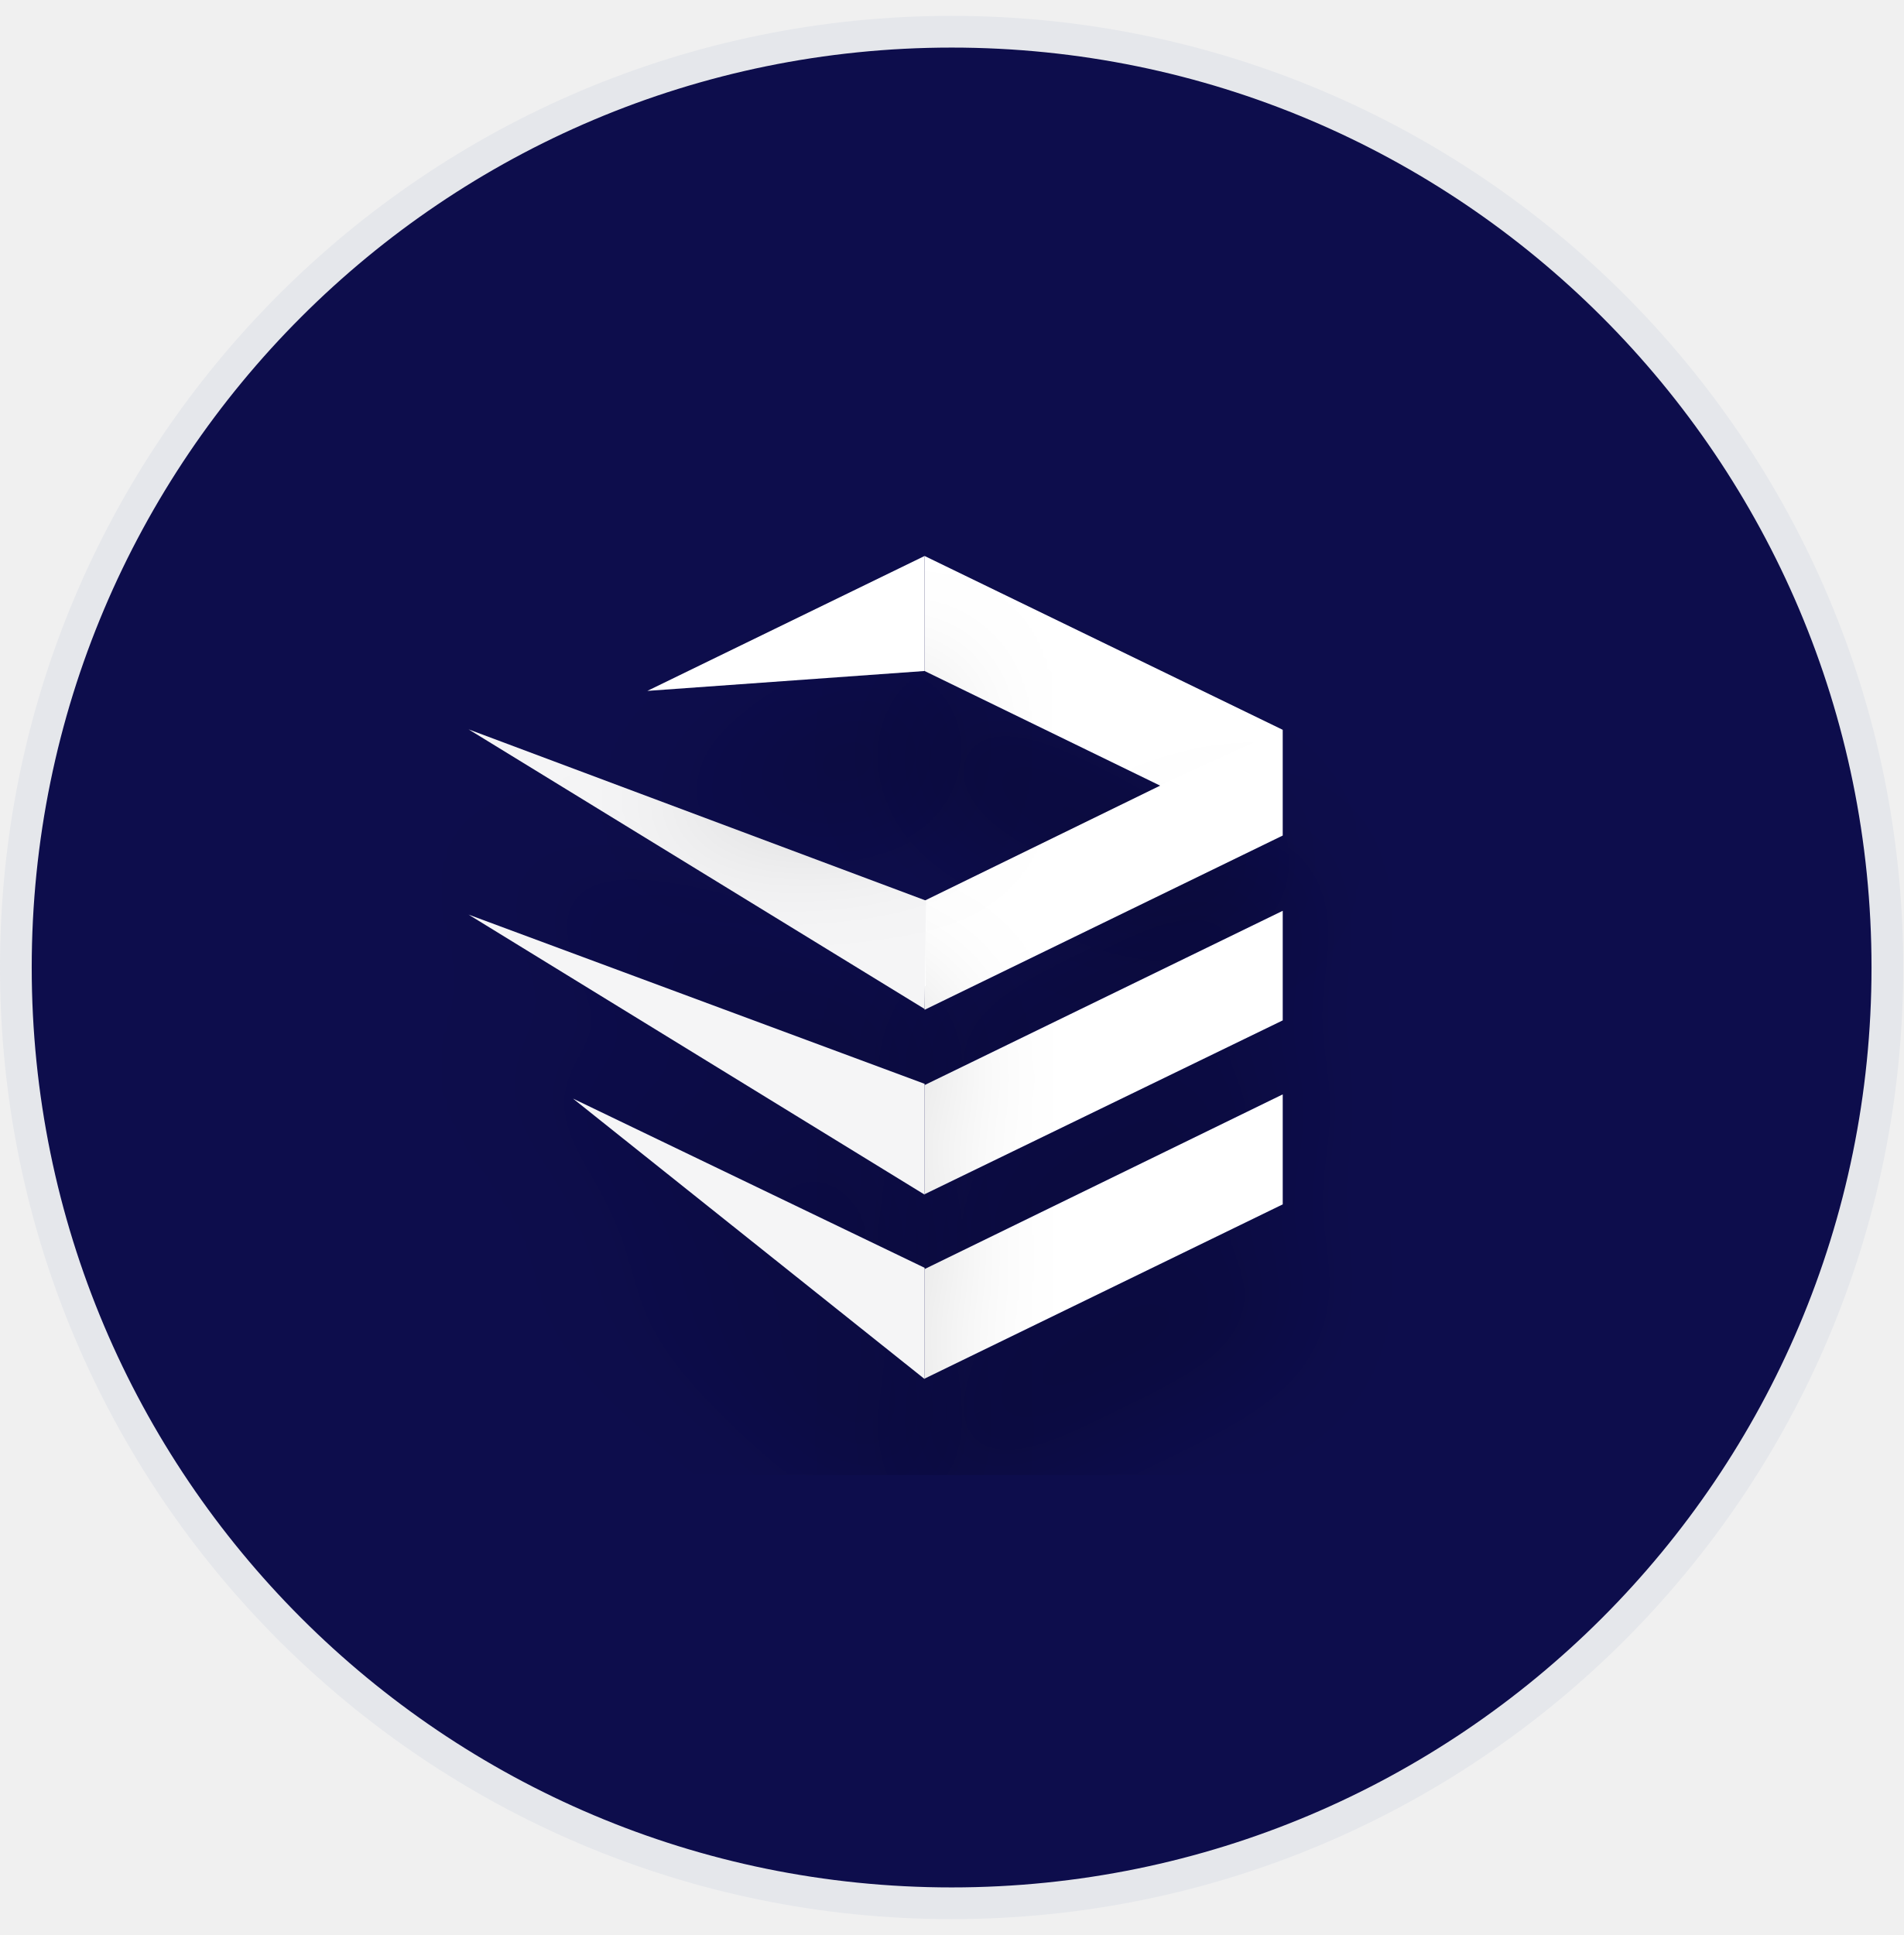
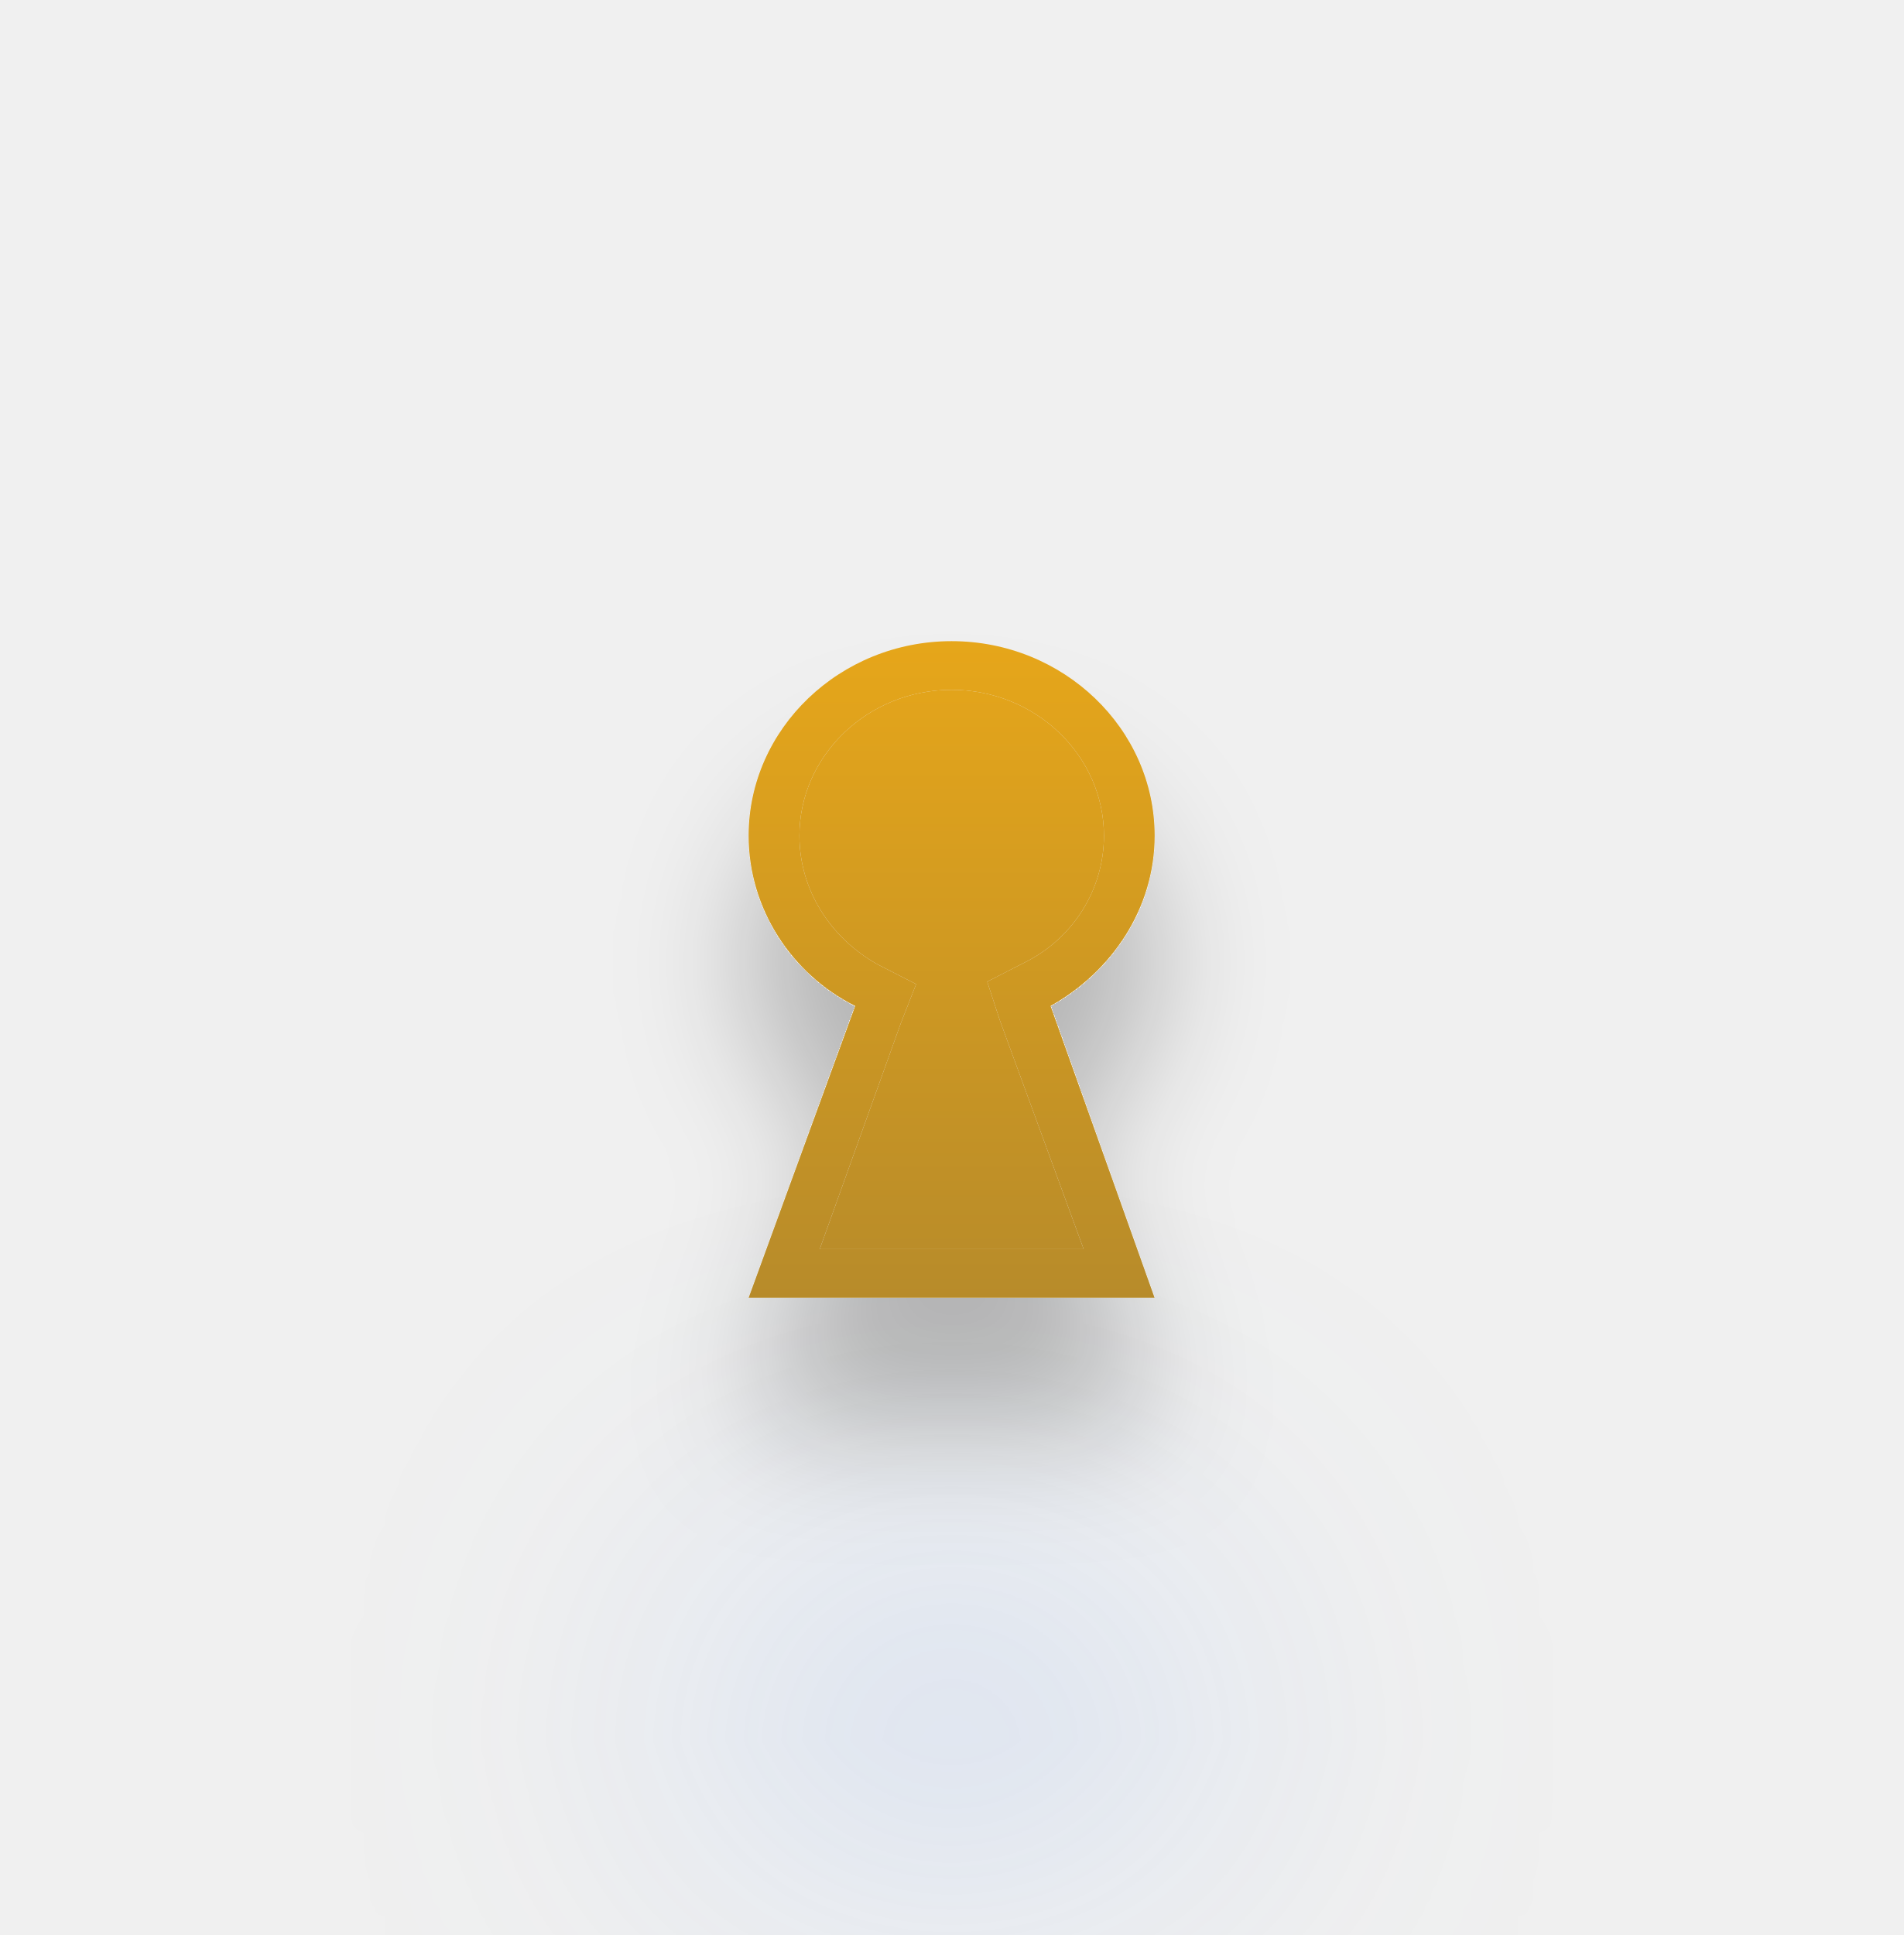
<svg xmlns="http://www.w3.org/2000/svg" width="60" height="61" viewBox="0 0 60 61" fill="none">
-   <path d="M0.5 30.5C0.5 14.208 13.708 1 30 1C46.292 1 59.5 14.208 59.5 30.5C59.5 46.792 46.292 60 30 60C13.708 60 0.5 46.792 0.5 30.5Z" fill="#0D0D4C" />
-   <path d="M0.5 30.5C0.5 14.208 13.708 1 30 1C46.292 1 59.5 14.208 59.5 30.5C59.5 46.792 46.292 60 30 60C13.708 60 0.5 46.792 0.5 30.5Z" stroke="#E5E7EB" />
-   <g clip-path="url(#clip0_1818_7261)">
-     <g filter="url(#filter0_d_1818_7261)">
-       <path d="M36.574 24.767L29.148 21.153L29.148 17.527L40.438 23.007L39.82 23.647L37.255 24.82L36.574 24.767Z" fill="white" />
-     </g>
-     <g filter="url(#filter1_d_1818_7261)">
-       <path fill-rule="evenodd" clip-rule="evenodd" d="M29.148 37.647L40.438 32.167L40.438 28.713L29.148 34.207L29.148 37.647ZM29.148 40.007L40.438 34.5L40.438 37.967L29.148 43.46L29.148 40.007ZM29.148 28.393L36.574 24.767L40.438 23.007L40.438 26.34L29.148 31.833" fill="white" />
-     </g>
-     <g filter="url(#filter2_d_1818_7261)">
-       <path fill-rule="evenodd" clip-rule="evenodd" d="M29.148 43.473L18.065 34.633L29.148 39.967M29.148 34.167L14.772 28.833L29.148 37.66L29.148 34.167ZM29.148 31.807L14.772 22.993L29.196 28.393L29.148 31.807Z" fill="#F5F5F6" />
-     </g>
-     <g filter="url(#filter3_d_1818_7261)">
-       <path fill-rule="evenodd" clip-rule="evenodd" d="M29.148 21.153L20.408 21.78L29.148 17.527L29.148 21.153Z" fill="white" />
-     </g>
+   <g filter="url(#filter0_dd_2181_6635)">
+     <path d="M36.401 26.346C36.401 22.972 33.521 20.212 30 20.212C26.48 20.212 23.6 22.972 23.6 26.346C23.6 28.646 24.96 30.716 26.96 31.712L23.6 40.912H36.399L33.119 31.712C35.039 30.639 36.401 28.646 36.401 26.346ZM34.161 39.38H25.841L28.401 32.25L28.881 31.024L27.681 30.41C26.162 29.566 25.202 28.034 25.202 26.346C25.202 23.816 27.362 21.746 30.002 21.746C32.642 21.746 34.802 23.816 34.802 26.346C34.802 28.032 33.842 29.566 32.322 30.332L31.122 30.946L31.523 32.172L34.163 39.379L34.161 39.38Z" fill="url(#paint0_linear_2181_6635)" />
+     <path d="M34.161 39.38H25.841L28.401 32.25L28.881 31.024L27.681 30.41C26.162 29.566 25.202 28.034 25.202 26.346C25.202 23.816 27.362 21.746 30.002 21.746C32.642 21.746 34.802 23.816 34.802 26.346C34.802 28.032 33.842 29.566 32.322 30.332L31.122 30.946L31.523 32.172L34.163 39.379L34.161 39.38Z" fill="url(#paint1_linear_2181_6635)" />
  </g>
  <defs>
-     <filter id="filter0_d_1818_7261" x="25.148" y="17.527" width="19.289" height="15.293" filterUnits="userSpaceOnUse" color-interpolation-filters="sRGB">
+     <filter id="filter0_dd_2181_6635" x="-36.4" y="-9.788" width="132.801" height="140.7" filterUnits="userSpaceOnUse" color-interpolation-filters="sRGB">
      <feFlood flood-opacity="0" result="BackgroundImageFix" />
+       <feColorMatrix in="SourceAlpha" type="matrix" values="0 0 0 0 0 0 0 0 0 0 0 0 0 0 0 0 0 0 127 0" result="hardAlpha" />
+       <feOffset dy="30" />
+       <feGaussianBlur stdDeviation="30" />
+       <feComposite in2="hardAlpha" operator="out" />
+       <feColorMatrix type="matrix" values="0 0 0 0 0.231 0 0 0 0 0.51 0 0 0 0 0.965 0 0 0 0.25 0" />
+       <feBlend mode="normal" in2="BackgroundImageFix" result="effect1_dropShadow_2181_6635" />
      <feColorMatrix in="SourceAlpha" type="matrix" values="0 0 0 0 0 0 0 0 0 0 0 0 0 0 0 0 0 0 127 0" result="hardAlpha" />
      <feOffset dy="4" />
      <feGaussianBlur stdDeviation="2" />
      <feComposite in2="hardAlpha" operator="out" />
      <feColorMatrix type="matrix" values="0 0 0 0 0 0 0 0 0 0 0 0 0 0 0 0 0 0 0.25 0" />
-       <feBlend mode="normal" in2="BackgroundImageFix" result="effect1_dropShadow_1818_7261" />
-       <feBlend mode="normal" in="SourceGraphic" in2="effect1_dropShadow_1818_7261" result="shape" />
+       <feBlend mode="normal" in2="effect1_dropShadow_2181_6635" result="effect2_dropShadow_2181_6635" />
+       <feBlend mode="normal" in="SourceGraphic" in2="effect2_dropShadow_2181_6635" result="shape" />
    </filter>
-     <filter id="filter1_d_1818_7261" x="25.148" y="23.007" width="19.289" height="28.453" filterUnits="userSpaceOnUse" color-interpolation-filters="sRGB">
-       <feFlood flood-opacity="0" result="BackgroundImageFix" />
-       <feColorMatrix in="SourceAlpha" type="matrix" values="0 0 0 0 0 0 0 0 0 0 0 0 0 0 0 0 0 0 127 0" result="hardAlpha" />
-       <feOffset dy="4" />
-       <feGaussianBlur stdDeviation="2" />
-       <feComposite in2="hardAlpha" operator="out" />
-       <feColorMatrix type="matrix" values="0 0 0 0 0 0 0 0 0 0 0 0 0 0 0 0 0 0 0.25 0" />
-       <feBlend mode="normal" in2="BackgroundImageFix" result="effect1_dropShadow_1818_7261" />
-       <feBlend mode="normal" in="SourceGraphic" in2="effect1_dropShadow_1818_7261" result="shape" />
-     </filter>
-     <filter id="filter2_d_1818_7261" x="10.772" y="22.993" width="22.424" height="28.48" filterUnits="userSpaceOnUse" color-interpolation-filters="sRGB">
-       <feFlood flood-opacity="0" result="BackgroundImageFix" />
-       <feColorMatrix in="SourceAlpha" type="matrix" values="0 0 0 0 0 0 0 0 0 0 0 0 0 0 0 0 0 0 127 0" result="hardAlpha" />
-       <feOffset dy="4" />
-       <feGaussianBlur stdDeviation="2" />
-       <feComposite in2="hardAlpha" operator="out" />
-       <feColorMatrix type="matrix" values="0 0 0 0 0 0 0 0 0 0 0 0 0 0 0 0 0 0 0.25 0" />
-       <feBlend mode="normal" in2="BackgroundImageFix" result="effect1_dropShadow_1818_7261" />
-       <feBlend mode="normal" in="SourceGraphic" in2="effect1_dropShadow_1818_7261" result="shape" />
-     </filter>
-     <filter id="filter3_d_1818_7261" x="16.408" y="17.527" width="16.74" height="12.253" filterUnits="userSpaceOnUse" color-interpolation-filters="sRGB">
-       <feFlood flood-opacity="0" result="BackgroundImageFix" />
-       <feColorMatrix in="SourceAlpha" type="matrix" values="0 0 0 0 0 0 0 0 0 0 0 0 0 0 0 0 0 0 127 0" result="hardAlpha" />
-       <feOffset dy="4" />
-       <feGaussianBlur stdDeviation="2" />
-       <feComposite in2="hardAlpha" operator="out" />
-       <feColorMatrix type="matrix" values="0 0 0 0 0 0 0 0 0 0 0 0 0 0 0 0 0 0 0.25 0" />
-       <feBlend mode="normal" in2="BackgroundImageFix" result="effect1_dropShadow_1818_7261" />
-       <feBlend mode="normal" in="SourceGraphic" in2="effect1_dropShadow_1818_7261" result="shape" />
-     </filter>
-     <clipPath id="clip0_1818_7261">
-       <rect width="38" height="32" fill="white" transform="matrix(-1 1.46422e-09 4.47275e-09 1 44 14.5)" />
-     </clipPath>
+     <linearGradient id="paint0_linear_2181_6635" x1="30" y1="20.212" x2="30" y2="41" gradientUnits="userSpaceOnUse">
+       <stop stop-color="#E6A61A" />
+       <stop offset="1" stop-color="#B78B2A" />
+     </linearGradient>
+     <linearGradient id="paint1_linear_2181_6635" x1="30" y1="20.212" x2="30" y2="41" gradientUnits="userSpaceOnUse">
+       <stop stop-color="#E6A61A" />
+       <stop offset="1" stop-color="#B78B2A" />
+     </linearGradient>
  </defs>
</svg>
